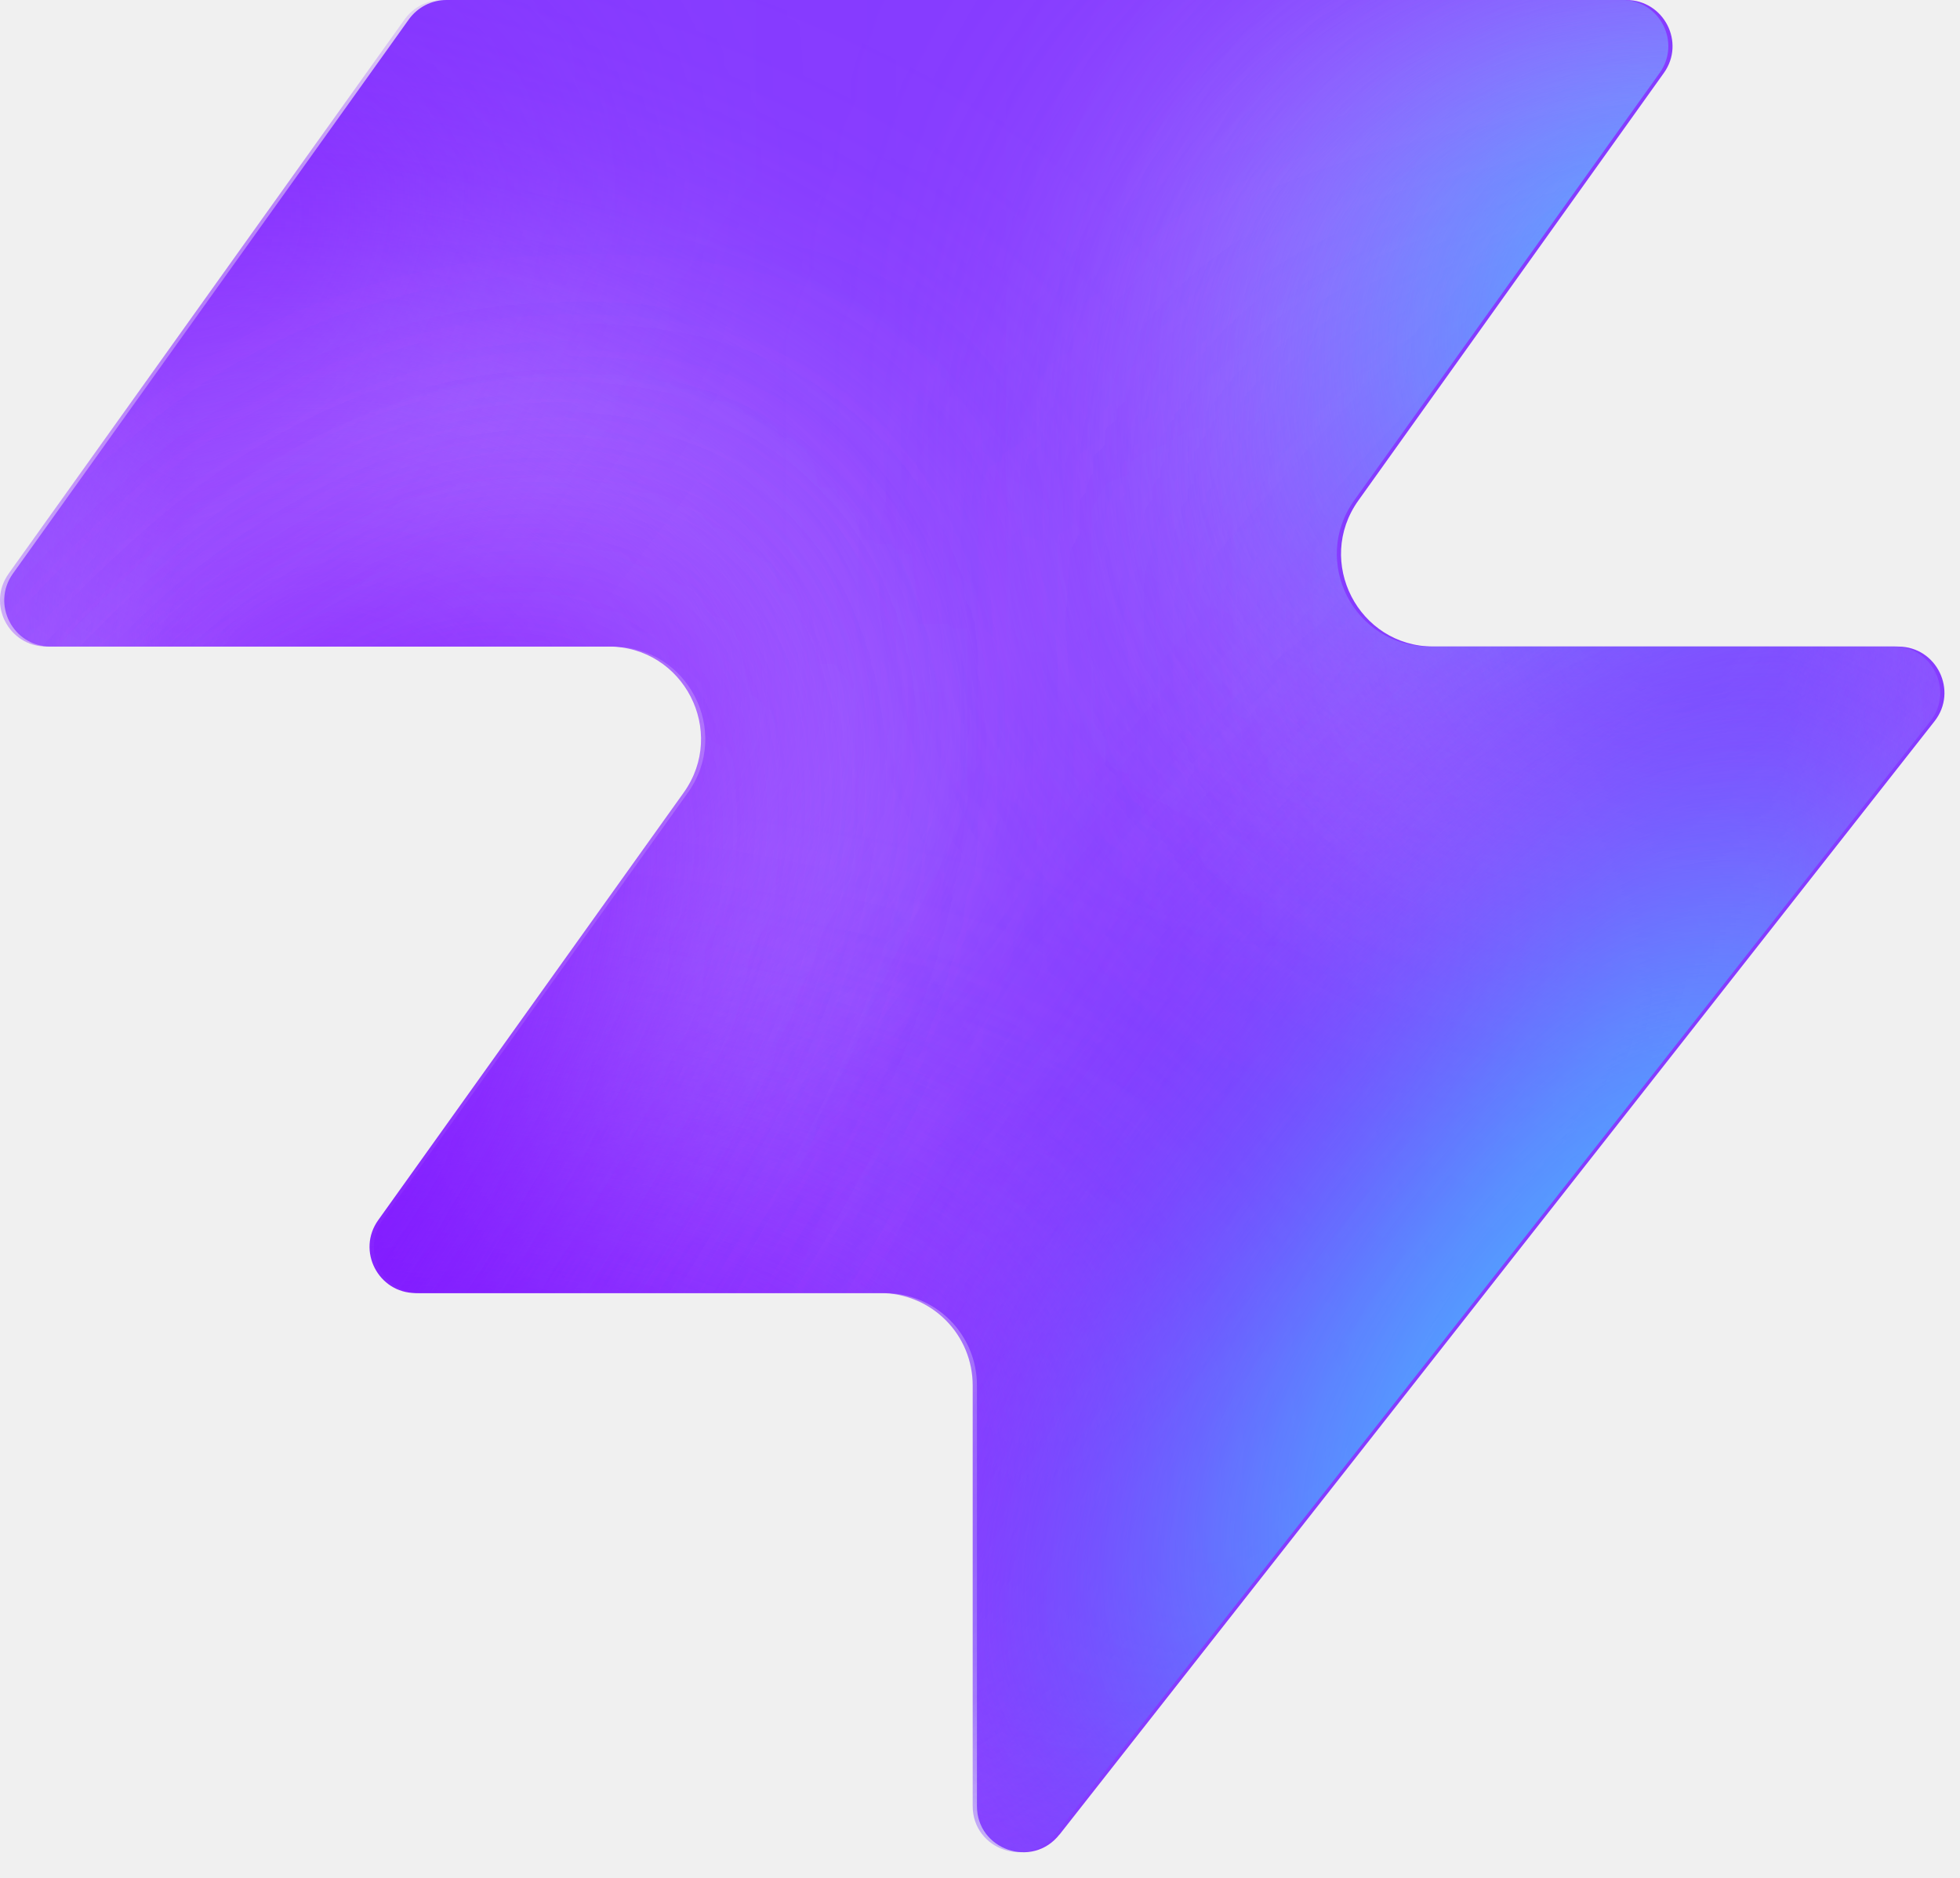
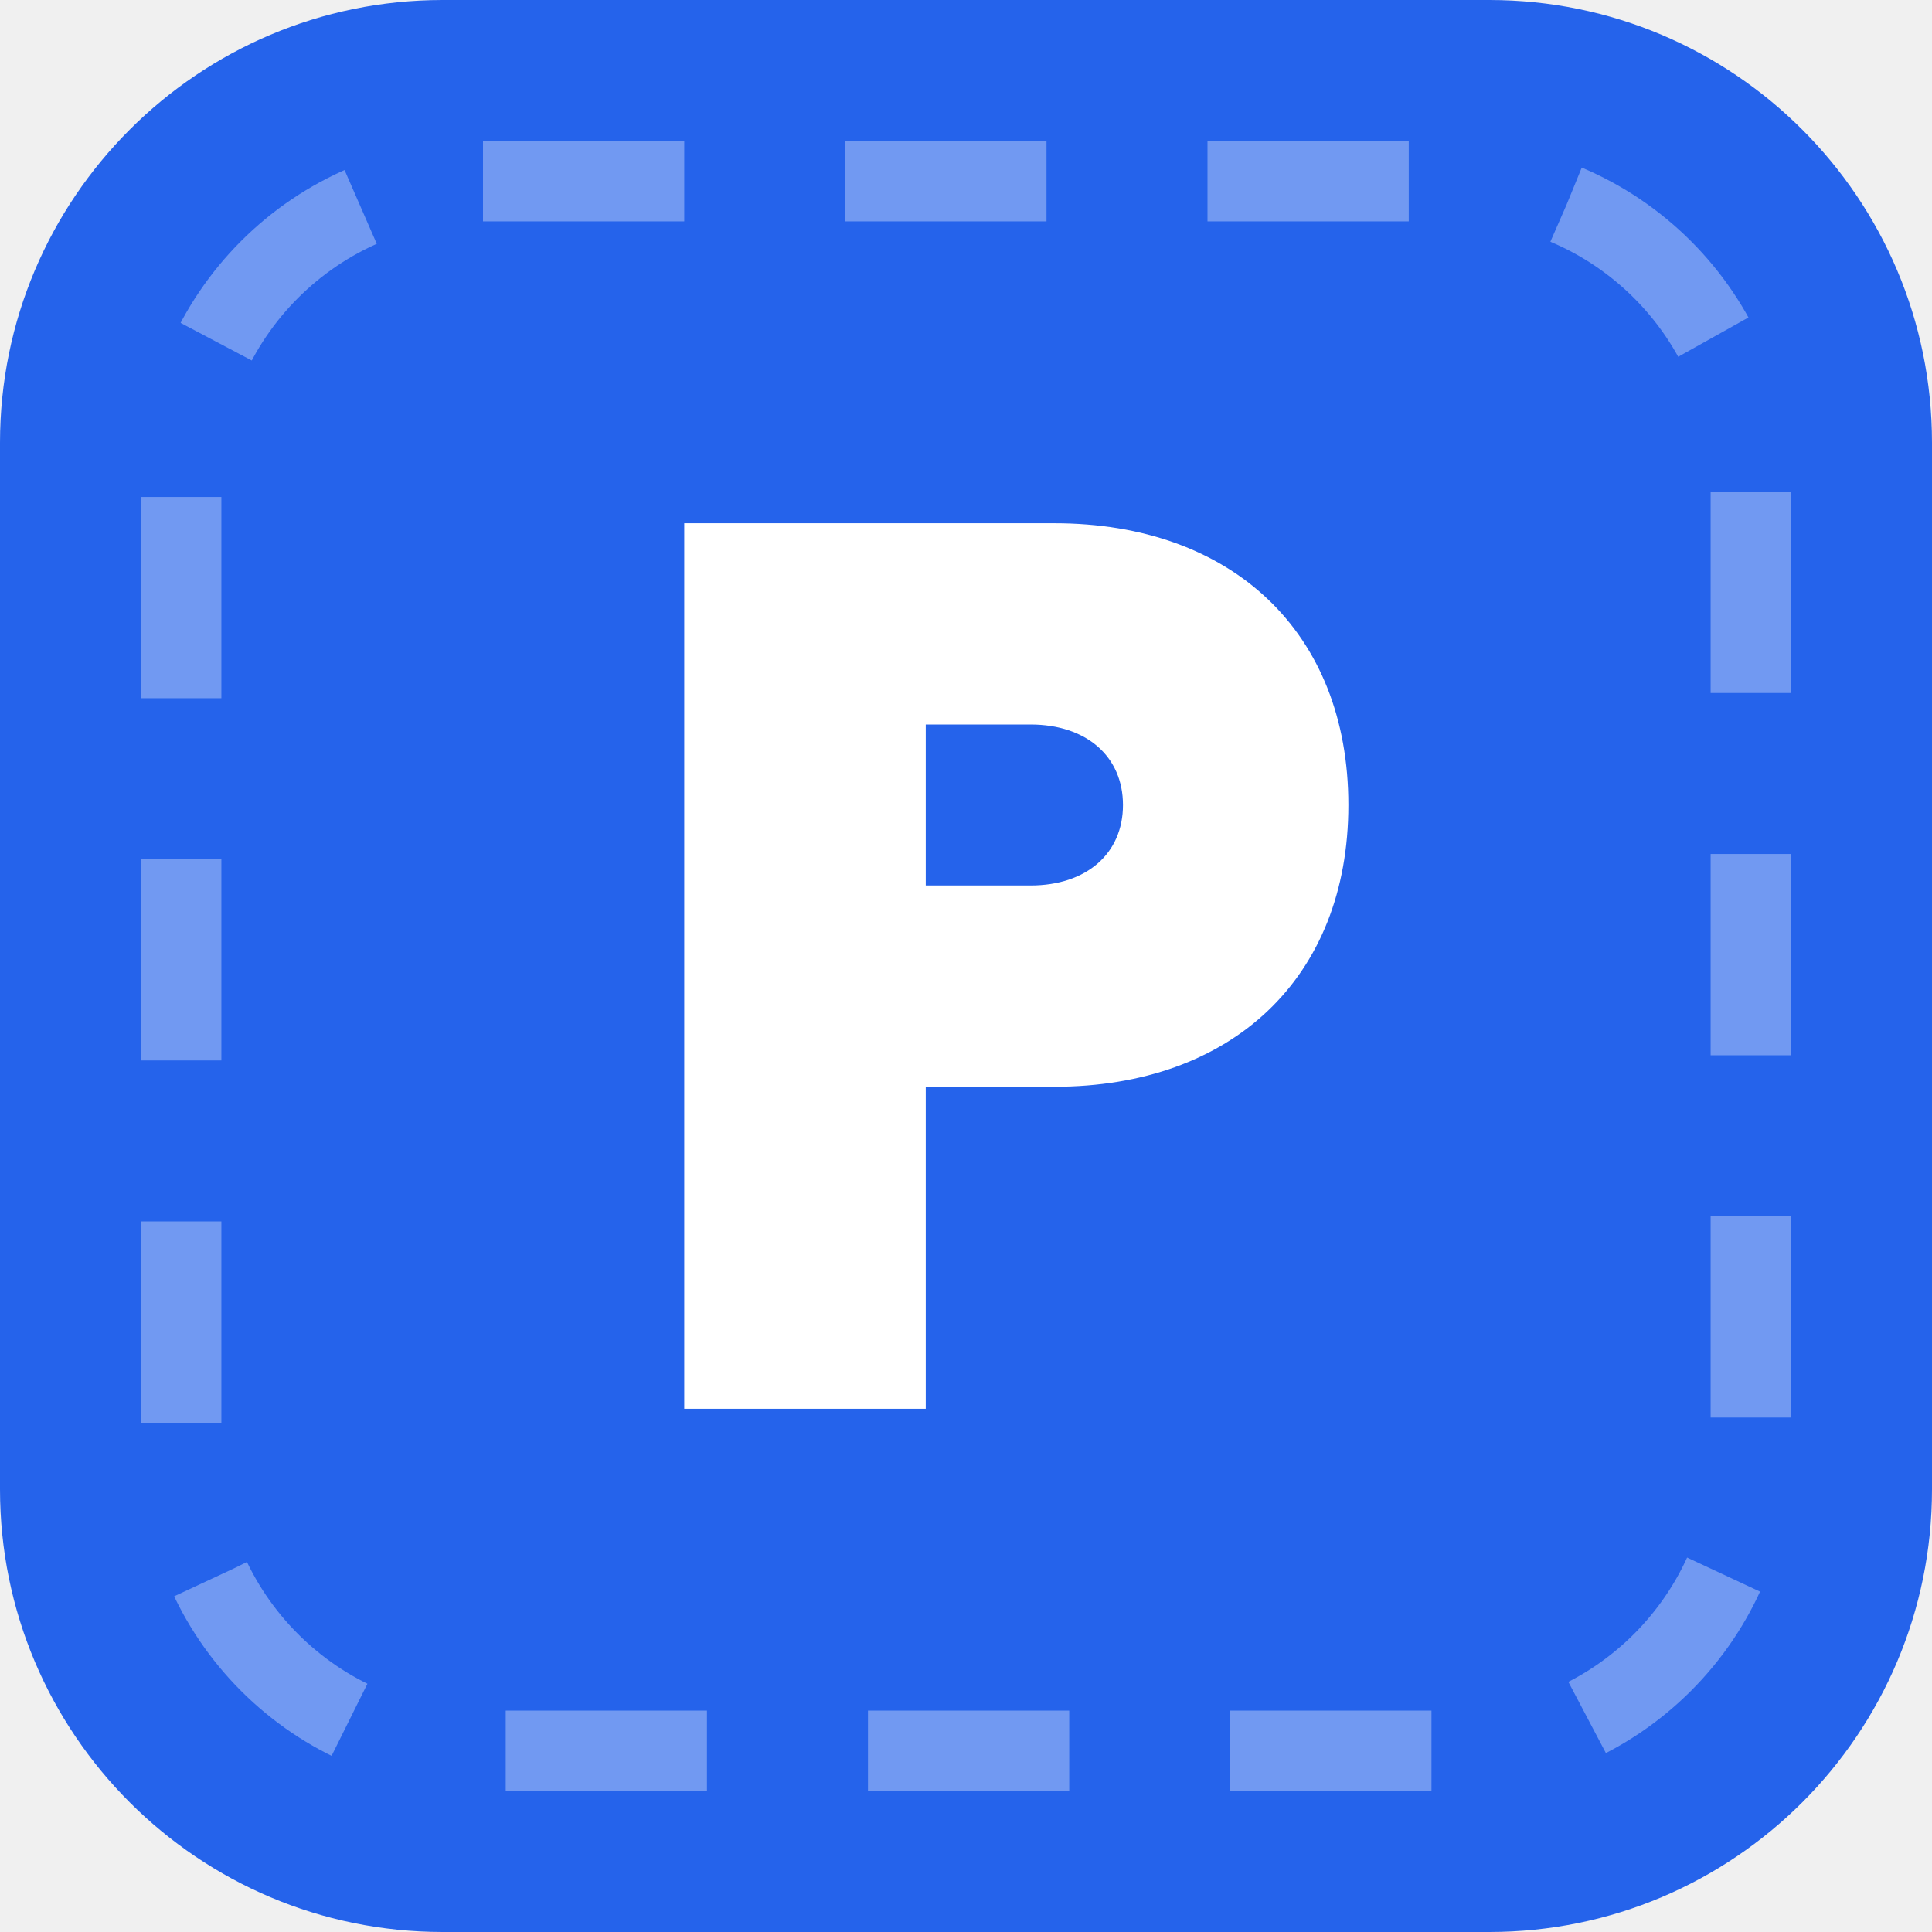
- <svg xmlns="http://www.w3.org/2000/svg" width="48" height="46" fill="none" viewBox="0 0 48 46">
-   <path fill="#863bff" d="M25.946 44.938c-.664.845-2.021.375-2.021-.698V33.937a2.26 2.26 0 0 0-2.262-2.262H10.287c-.92 0-1.456-1.04-.92-1.788l7.48-10.471c1.07-1.497 0-3.578-1.842-3.578H1.237c-.92 0-1.456-1.04-.92-1.788L10.013.474c.214-.297.556-.474.92-.474h28.894c.92 0 1.456 1.04.92 1.788l-7.48 10.471c-1.07 1.498 0 3.579 1.842 3.579h11.377c.943 0 1.473 1.088.89 1.83L25.947 44.94z" style="fill:#863bff;fill:color(display-p3 .525 .23 1);fill-opacity:1" />
-   <mask id="a" width="48" height="46" x="0" y="0" maskUnits="userSpaceOnUse" style="mask-type:alpha">
-     <path fill="#000" d="M25.842 44.938c-.664.844-2.021.375-2.021-.698V33.937a2.26 2.26 0 0 0-2.262-2.262H10.183c-.92 0-1.456-1.04-.92-1.788l7.48-10.471c1.07-1.498 0-3.579-1.842-3.579H1.133c-.92 0-1.456-1.04-.92-1.787L9.91.473c.214-.297.556-.474.92-.474h28.894c.92 0 1.456 1.04.92 1.788l-7.48 10.471c-1.07 1.498 0 3.578 1.842 3.578h11.377c.943 0 1.473 1.088.89 1.832L25.843 44.94z" style="fill:#000;fill-opacity:1" />
-   </mask>
-   <g mask="url(#a)">
-     <g filter="url(#b)">
-       <ellipse cx="5.508" cy="14.704" fill="#ede6ff" rx="5.508" ry="14.704" style="fill:#ede6ff;fill:color(display-p3 .927 .903 1);fill-opacity:1" transform="matrix(.00324 1 1 -.00324 -4.47 31.516)" />
-     </g>
-     <g filter="url(#c)">
-       <ellipse cx="10.399" cy="29.851" fill="#ede6ff" rx="10.399" ry="29.851" style="fill:#ede6ff;fill:color(display-p3 .927 .903 1);fill-opacity:1" transform="matrix(.00324 1 1 -.00324 -39.328 7.883)" />
-     </g>
-     <g filter="url(#d)">
-       <ellipse cx="5.508" cy="30.487" fill="#7e14ff" rx="5.508" ry="30.487" style="fill:#7e14ff;fill:color(display-p3 .492 .077 1);fill-opacity:1" transform="rotate(89.814 -25.913 -14.639)scale(1 -1)" />
-     </g>
-     <g filter="url(#e)">
-       <ellipse cx="5.508" cy="30.599" fill="#7e14ff" rx="5.508" ry="30.599" style="fill:#7e14ff;fill:color(display-p3 .492 .077 1);fill-opacity:1" transform="rotate(89.814 -32.644 -3.334)scale(1 -1)" />
-     </g>
-     <g filter="url(#f)">
-       <ellipse cx="5.508" cy="30.599" fill="#7e14ff" rx="5.508" ry="30.599" style="fill:#7e14ff;fill:color(display-p3 .492 .077 1);fill-opacity:1" transform="matrix(.00324 1 1 -.00324 -34.34 30.47)" />
-     </g>
-     <g filter="url(#g)">
-       <ellipse cx="14.072" cy="22.078" fill="#ede6ff" rx="14.072" ry="22.078" style="fill:#ede6ff;fill:color(display-p3 .927 .903 1);fill-opacity:1" transform="rotate(93.35 24.506 48.493)scale(-1 1)" />
-     </g>
-     <g filter="url(#h)">
-       <ellipse cx="3.47" cy="21.501" fill="#7e14ff" rx="3.47" ry="21.501" style="fill:#7e14ff;fill:color(display-p3 .492 .077 1);fill-opacity:1" transform="rotate(89.009 28.708 47.59)scale(-1 1)" />
-     </g>
-     <g filter="url(#i)">
-       <ellipse cx="3.47" cy="21.501" fill="#7e14ff" rx="3.47" ry="21.501" style="fill:#7e14ff;fill:color(display-p3 .492 .077 1);fill-opacity:1" transform="rotate(89.009 28.708 47.59)scale(-1 1)" />
-     </g>
-     <g filter="url(#j)">
-       <ellipse cx=".387" cy="8.972" fill="#7e14ff" rx="4.407" ry="29.108" style="fill:#7e14ff;fill:color(display-p3 .492 .077 1);fill-opacity:1" transform="rotate(39.51 .387 8.972)" />
-     </g>
-     <g filter="url(#k)">
-       <ellipse cx="47.523" cy="-6.092" fill="#7e14ff" rx="4.407" ry="29.108" style="fill:#7e14ff;fill:color(display-p3 .492 .077 1);fill-opacity:1" transform="rotate(37.892 47.523 -6.092)" />
-     </g>
-     <g filter="url(#l)">
-       <ellipse cx="41.412" cy="6.333" fill="#47bfff" rx="5.971" ry="9.665" style="fill:#47bfff;fill:color(display-p3 .28 .748 1);fill-opacity:1" transform="rotate(37.892 41.412 6.333)" />
-     </g>
-     <g filter="url(#m)">
-       <ellipse cx="-1.879" cy="38.332" fill="#7e14ff" rx="4.407" ry="29.108" style="fill:#7e14ff;fill:color(display-p3 .492 .077 1);fill-opacity:1" transform="rotate(37.892 -1.88 38.332)" />
-     </g>
-     <g filter="url(#n)">
-       <ellipse cx="-1.879" cy="38.332" fill="#7e14ff" rx="4.407" ry="29.108" style="fill:#7e14ff;fill:color(display-p3 .492 .077 1);fill-opacity:1" transform="rotate(37.892 -1.88 38.332)" />
-     </g>
-     <g filter="url(#o)">
-       <ellipse cx="35.651" cy="29.907" fill="#7e14ff" rx="4.407" ry="29.108" style="fill:#7e14ff;fill:color(display-p3 .492 .077 1);fill-opacity:1" transform="rotate(37.892 35.651 29.907)" />
-     </g>
-     <g filter="url(#p)">
-       <ellipse cx="38.418" cy="32.4" fill="#47bfff" rx="5.971" ry="15.297" style="fill:#47bfff;fill:color(display-p3 .28 .748 1);fill-opacity:1" transform="rotate(37.892 38.418 32.4)" />
-     </g>
-   </g>
-   <defs>
-     <filter id="b" width="60.045" height="41.654" x="-19.77" y="16.149" color-interpolation-filters="sRGB" filterUnits="userSpaceOnUse">
-       <feFlood flood-opacity="0" result="BackgroundImageFix" />
-       <feBlend in="SourceGraphic" in2="BackgroundImageFix" result="shape" />
-       <feGaussianBlur result="effect1_foregroundBlur_2002_17158" stdDeviation="7.659" />
-     </filter>
-     <filter id="c" width="90.34" height="51.437" x="-54.613" y="-7.533" color-interpolation-filters="sRGB" filterUnits="userSpaceOnUse">
-       <feFlood flood-opacity="0" result="BackgroundImageFix" />
-       <feBlend in="SourceGraphic" in2="BackgroundImageFix" result="shape" />
-       <feGaussianBlur result="effect1_foregroundBlur_2002_17158" stdDeviation="7.659" />
-     </filter>
-     <filter id="d" width="79.355" height="29.4" x="-49.64" y="2.03" color-interpolation-filters="sRGB" filterUnits="userSpaceOnUse">
-       <feFlood flood-opacity="0" result="BackgroundImageFix" />
-       <feBlend in="SourceGraphic" in2="BackgroundImageFix" result="shape" />
-       <feGaussianBlur result="effect1_foregroundBlur_2002_17158" stdDeviation="4.596" />
-     </filter>
-     <filter id="e" width="79.579" height="29.4" x="-45.045" y="20.029" color-interpolation-filters="sRGB" filterUnits="userSpaceOnUse">
-       <feFlood flood-opacity="0" result="BackgroundImageFix" />
-       <feBlend in="SourceGraphic" in2="BackgroundImageFix" result="shape" />
-       <feGaussianBlur result="effect1_foregroundBlur_2002_17158" stdDeviation="4.596" />
-     </filter>
-     <filter id="f" width="79.579" height="29.4" x="-43.513" y="21.178" color-interpolation-filters="sRGB" filterUnits="userSpaceOnUse">
-       <feFlood flood-opacity="0" result="BackgroundImageFix" />
-       <feBlend in="SourceGraphic" in2="BackgroundImageFix" result="shape" />
-       <feGaussianBlur result="effect1_foregroundBlur_2002_17158" stdDeviation="4.596" />
-     </filter>
-     <filter id="g" width="74.749" height="58.852" x="15.756" y="-17.901" color-interpolation-filters="sRGB" filterUnits="userSpaceOnUse">
-       <feFlood flood-opacity="0" result="BackgroundImageFix" />
-       <feBlend in="SourceGraphic" in2="BackgroundImageFix" result="shape" />
-       <feGaussianBlur result="effect1_foregroundBlur_2002_17158" stdDeviation="7.659" />
-     </filter>
-     <filter id="h" width="61.377" height="25.362" x="23.548" y="2.284" color-interpolation-filters="sRGB" filterUnits="userSpaceOnUse">
-       <feFlood flood-opacity="0" result="BackgroundImageFix" />
-       <feBlend in="SourceGraphic" in2="BackgroundImageFix" result="shape" />
-       <feGaussianBlur result="effect1_foregroundBlur_2002_17158" stdDeviation="4.596" />
-     </filter>
-     <filter id="i" width="61.377" height="25.362" x="23.548" y="2.284" color-interpolation-filters="sRGB" filterUnits="userSpaceOnUse">
-       <feFlood flood-opacity="0" result="BackgroundImageFix" />
-       <feBlend in="SourceGraphic" in2="BackgroundImageFix" result="shape" />
-       <feGaussianBlur result="effect1_foregroundBlur_2002_17158" stdDeviation="4.596" />
-     </filter>
-     <filter id="j" width="56.045" height="63.649" x="-27.636" y="-22.853" color-interpolation-filters="sRGB" filterUnits="userSpaceOnUse">
-       <feFlood flood-opacity="0" result="BackgroundImageFix" />
-       <feBlend in="SourceGraphic" in2="BackgroundImageFix" result="shape" />
-       <feGaussianBlur result="effect1_foregroundBlur_2002_17158" stdDeviation="4.596" />
-     </filter>
-     <filter id="k" width="54.814" height="64.646" x="20.116" y="-38.415" color-interpolation-filters="sRGB" filterUnits="userSpaceOnUse">
-       <feFlood flood-opacity="0" result="BackgroundImageFix" />
-       <feBlend in="SourceGraphic" in2="BackgroundImageFix" result="shape" />
-       <feGaussianBlur result="effect1_foregroundBlur_2002_17158" stdDeviation="4.596" />
-     </filter>
-     <filter id="l" width="33.541" height="35.313" x="24.641" y="-11.323" color-interpolation-filters="sRGB" filterUnits="userSpaceOnUse">
-       <feFlood flood-opacity="0" result="BackgroundImageFix" />
-       <feBlend in="SourceGraphic" in2="BackgroundImageFix" result="shape" />
-       <feGaussianBlur result="effect1_foregroundBlur_2002_17158" stdDeviation="4.596" />
-     </filter>
-     <filter id="m" width="54.814" height="64.646" x="-29.286" y="6.009" color-interpolation-filters="sRGB" filterUnits="userSpaceOnUse">
-       <feFlood flood-opacity="0" result="BackgroundImageFix" />
-       <feBlend in="SourceGraphic" in2="BackgroundImageFix" result="shape" />
-       <feGaussianBlur result="effect1_foregroundBlur_2002_17158" stdDeviation="4.596" />
-     </filter>
-     <filter id="n" width="54.814" height="64.646" x="-29.286" y="6.009" color-interpolation-filters="sRGB" filterUnits="userSpaceOnUse">
-       <feFlood flood-opacity="0" result="BackgroundImageFix" />
-       <feBlend in="SourceGraphic" in2="BackgroundImageFix" result="shape" />
-       <feGaussianBlur result="effect1_foregroundBlur_2002_17158" stdDeviation="4.596" />
-     </filter>
-     <filter id="o" width="54.814" height="64.646" x="8.244" y="-2.416" color-interpolation-filters="sRGB" filterUnits="userSpaceOnUse">
-       <feFlood flood-opacity="0" result="BackgroundImageFix" />
-       <feBlend in="SourceGraphic" in2="BackgroundImageFix" result="shape" />
-       <feGaussianBlur result="effect1_foregroundBlur_2002_17158" stdDeviation="4.596" />
-     </filter>
-     <filter id="p" width="39.409" height="43.623" x="18.713" y="10.588" color-interpolation-filters="sRGB" filterUnits="userSpaceOnUse">
-       <feFlood flood-opacity="0" result="BackgroundImageFix" />
-       <feBlend in="SourceGraphic" in2="BackgroundImageFix" result="shape" />
-       <feGaussianBlur result="effect1_foregroundBlur_2002_17158" stdDeviation="4.596" />
-     </filter>
-   </defs>
+ <svg xmlns="http://www.w3.org/2000/svg" width="48" height="48" viewBox="0 0 48 48" fill="none">
+   <rect width="48" height="48" rx="11" fill="#2563EB" />
+   <rect x="4.5" y="4.5" width="39" height="39" rx="7.5" fill="none" stroke="#fff" stroke-opacity="0.35" stroke-width="2" stroke-dasharray="5 4" />
+   <path d="M17 35V13h9.2c4.4 0 7.3 2.7 7.3 7s-2.9 7-7.3 7H23v8h-6Zm6-13h2.6c1.4 0 2.3-.8 2.3-2s-.9-2-2.3-2H23v4Z" fill="#fff" />
</svg>
